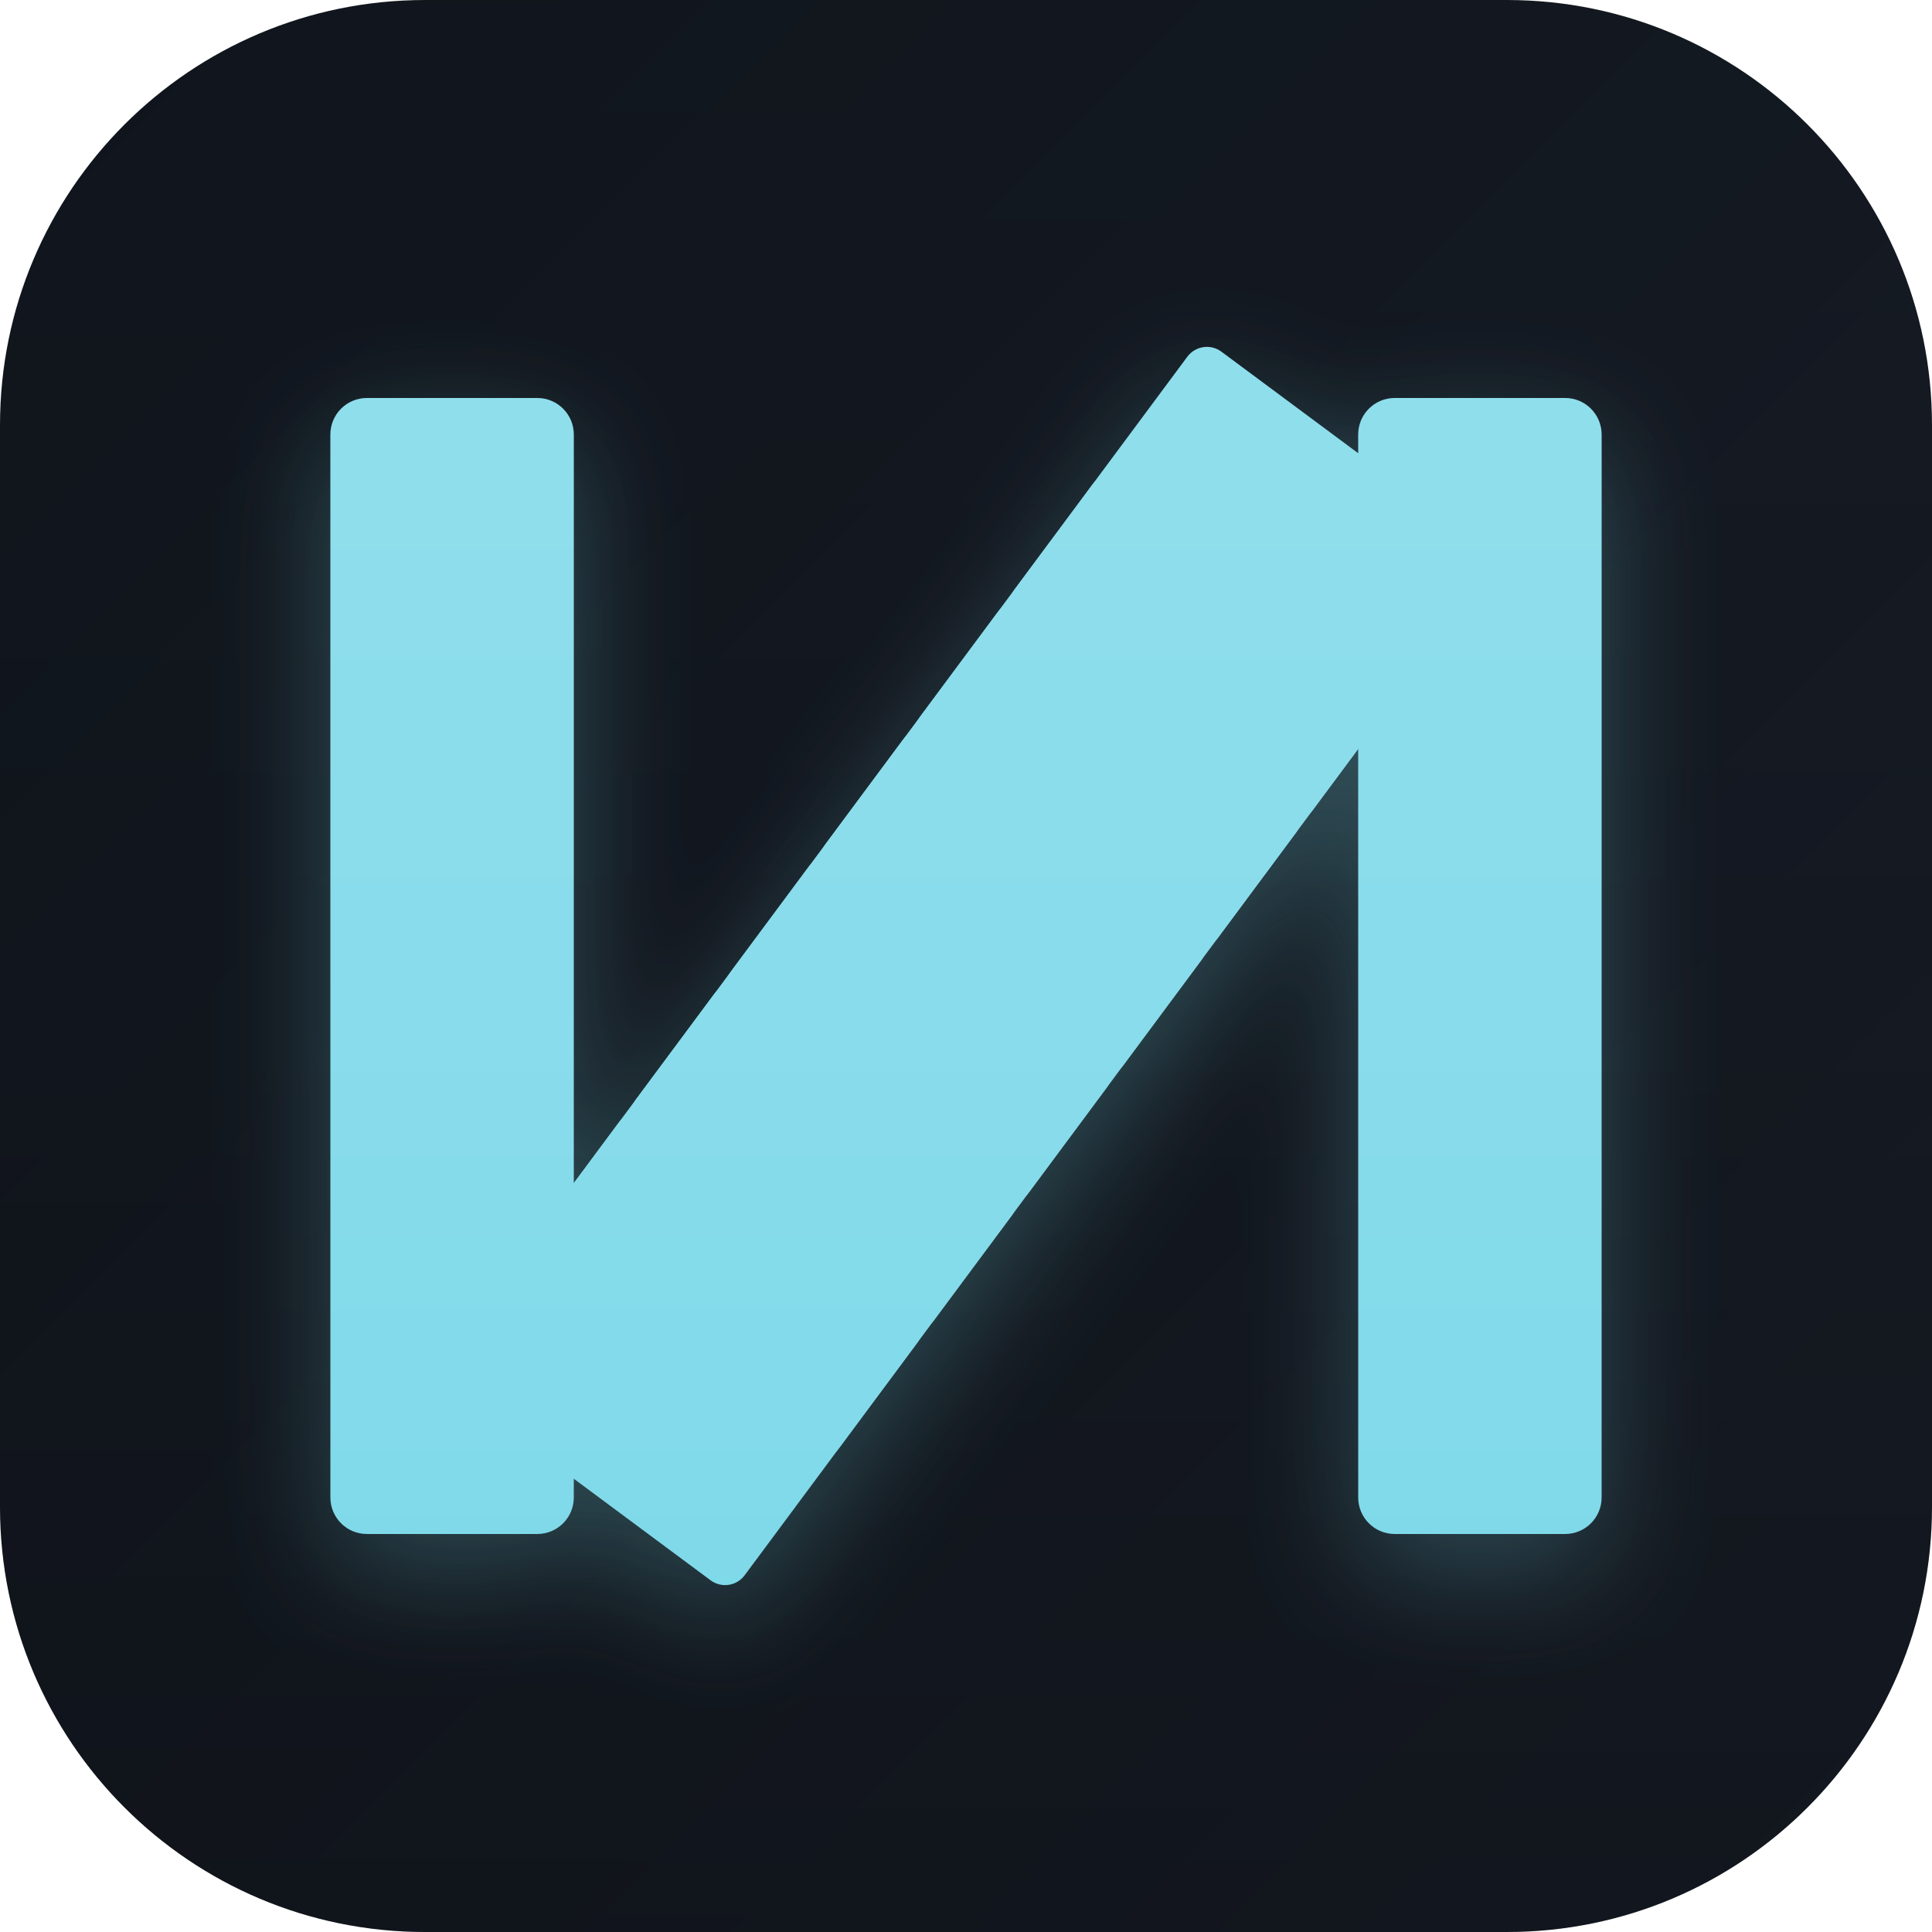
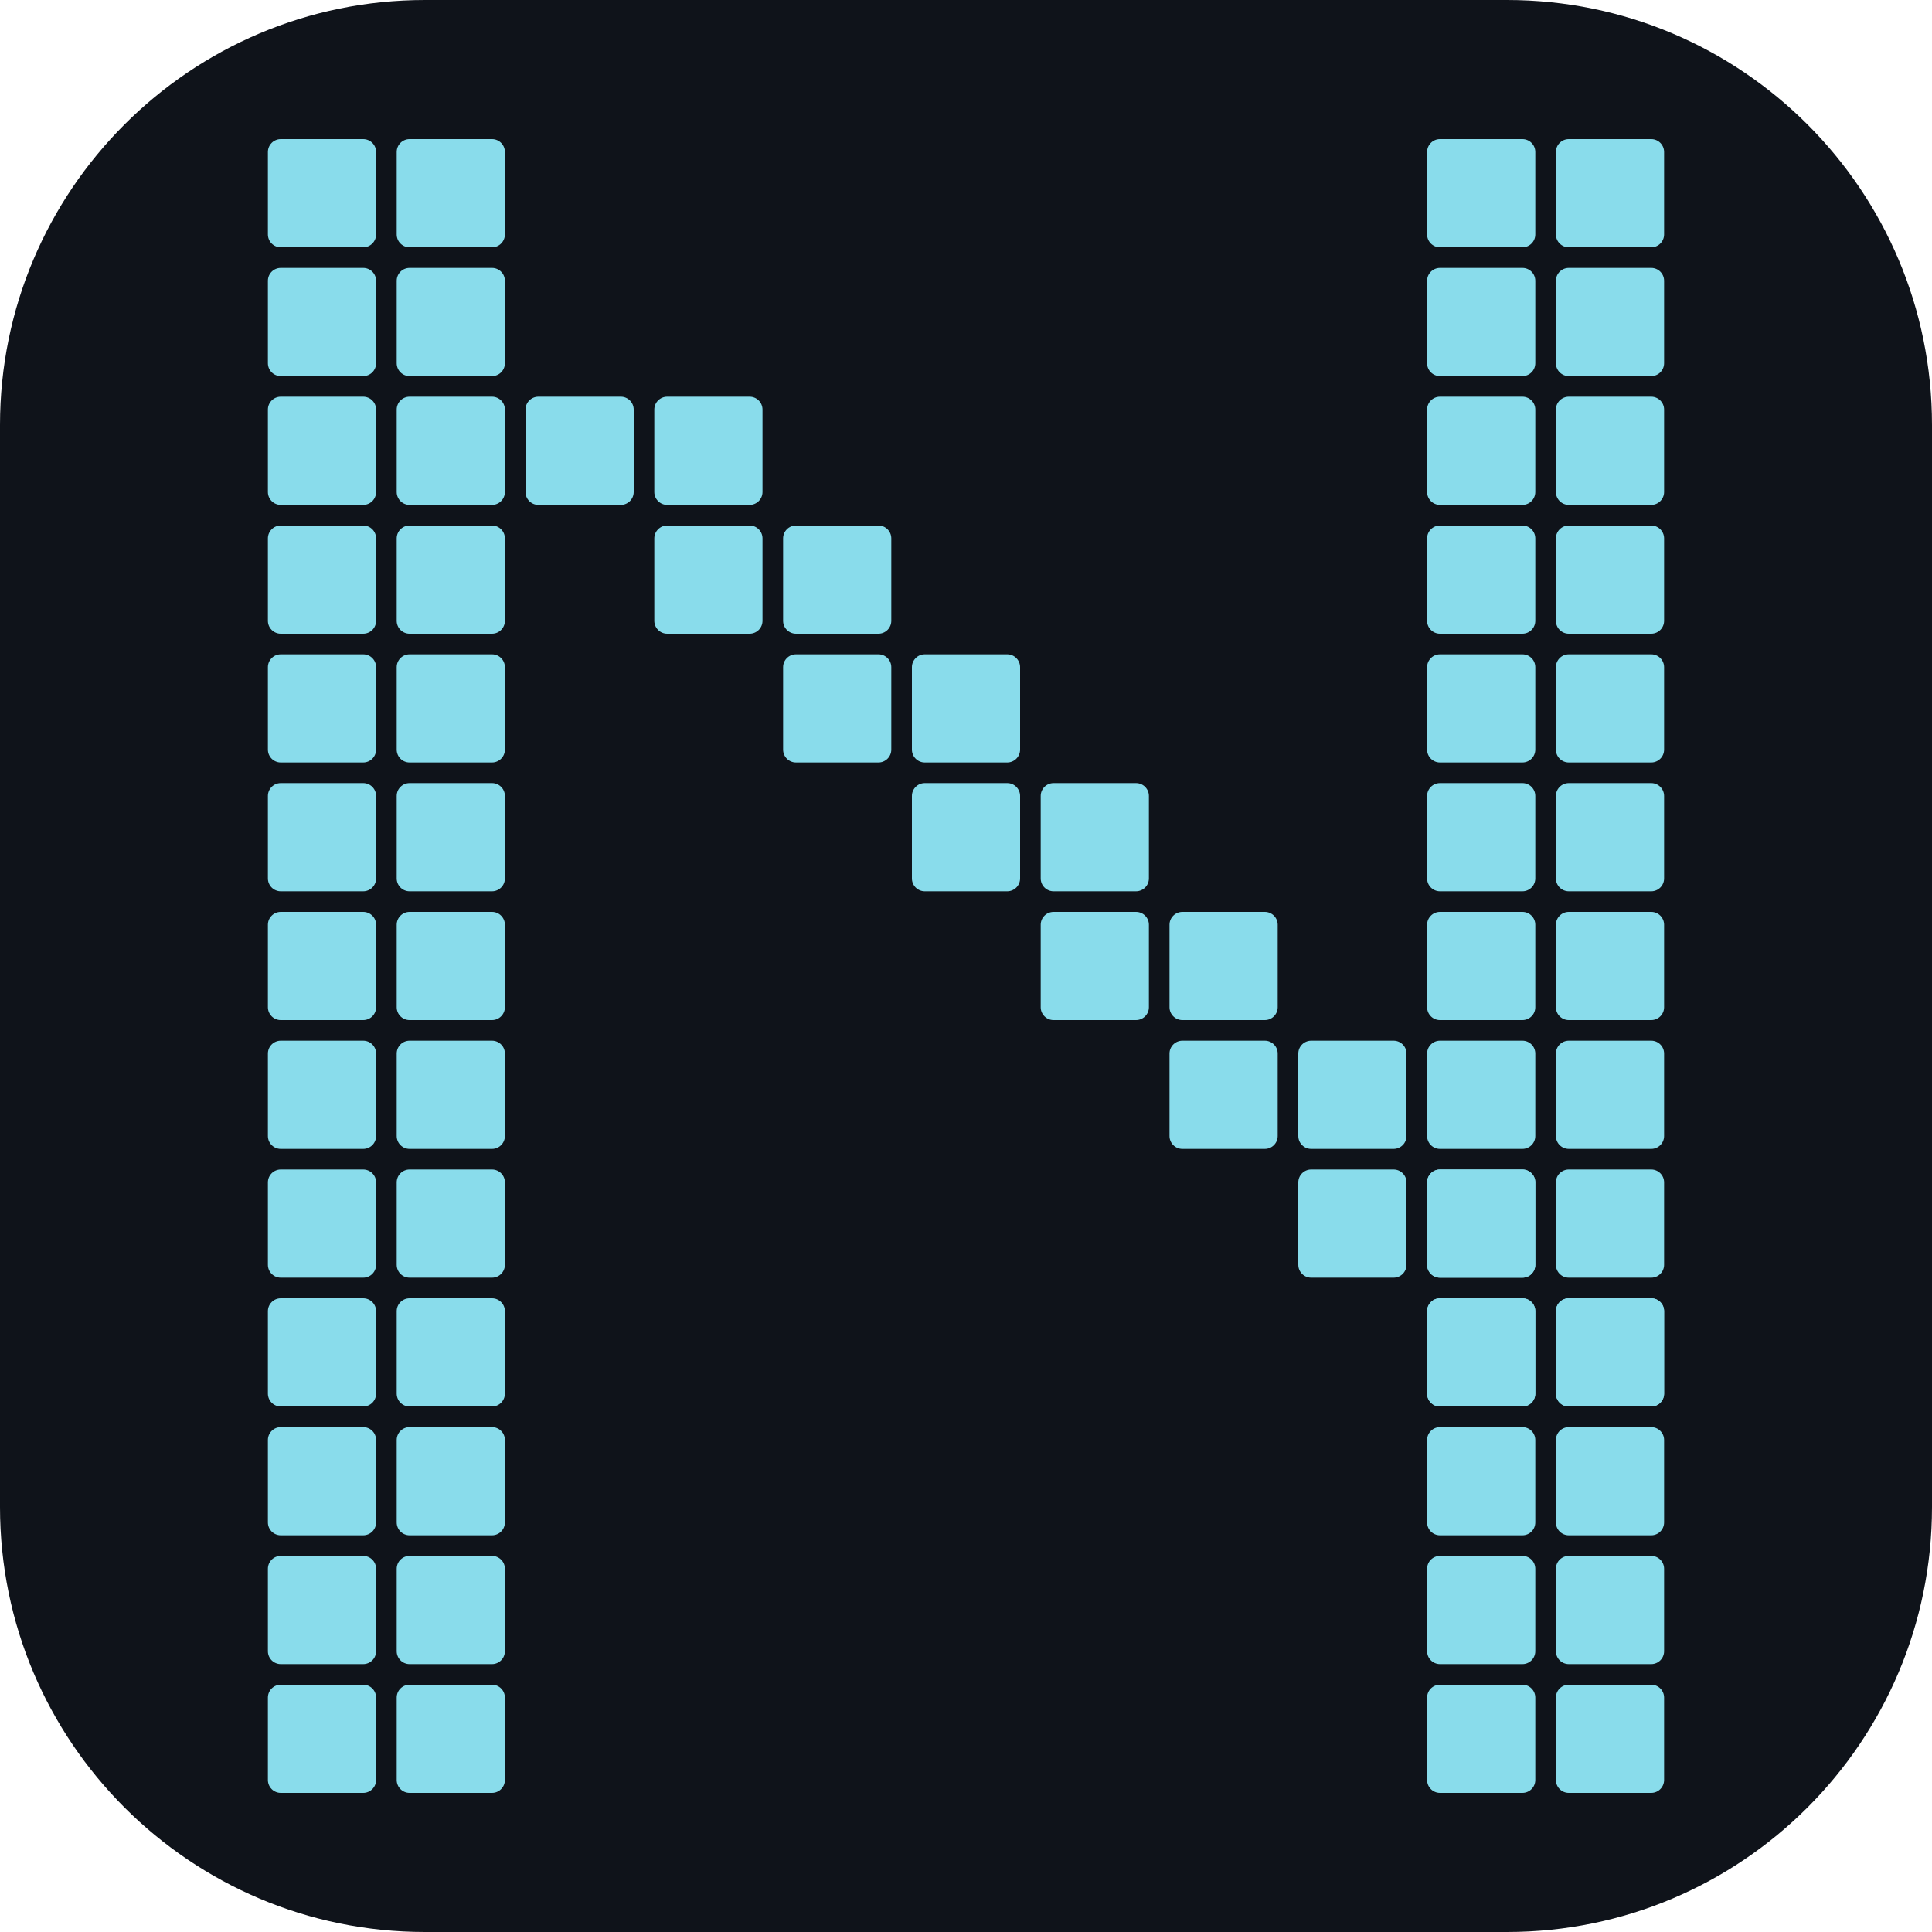
<svg xmlns="http://www.w3.org/2000/svg" width="1024" height="1024" viewBox="0 0 1024 1024">
-   <defs>
-     <linearGradient id="bg" x1="0%" y1="0%" x2="100%" y2="100%">
-       <stop offset="0%" stop-color="#0f131a" />
-       <stop offset="100%" stop-color="#161b24" />
-     </linearGradient>
-     <linearGradient id="glow" x1="0%" y1="0%" x2="0%" y2="100%">
-       <stop offset="0%" stop-color="white" stop-opacity="0.08" />
-       <stop offset="100%" stop-color="black" stop-opacity="0.15" />
-     </linearGradient>
-     <filter id="shadow" x="-10%" y="-10%" width="130%" height="130%">
-       <feDropShadow dx="0" dy="20.48" stdDeviation="30.72" flood-color="#5a9fa8" flood-opacity="0.4" />
-     </filter>
-   </defs>
-   <rect x="0" y="0" width="1024" height="1024" rx="225.28" fill="url(#bg)" />
-   <g filter="url(#shadow)">
-     <rect x="175.104" y="210.944" width="129.024" height="602.112" rx="19.354" fill="#89dceb" />
-     <rect x="719.872" y="210.944" width="129.024" height="602.112" rx="19.354" fill="#89dceb" />
-     <rect x="271.872" y="616.448" width="179.2" height="196.608" rx="12.902" fill="#89dceb" transform="rotate(-53.40891 361.472 714.752)" />
-     <rect x="322.048" y="548.864" width="179.2" height="196.608" rx="12.902" fill="#89dceb" transform="rotate(-53.40891 411.648 647.168)" />
-     <rect x="372.224" y="481.28" width="179.2" height="196.608" rx="12.902" fill="#89dceb" transform="rotate(-53.40891 461.824 579.584)" />
-     <rect x="422.4" y="413.696" width="179.2" height="196.608" rx="12.902" fill="#89dceb" transform="rotate(-53.40891 512 512)" />
-     <rect x="472.576" y="346.112" width="179.2" height="196.608" rx="12.902" fill="#89dceb" transform="rotate(-53.40891 562.176 444.416)" />
-     <rect x="522.752" y="278.528" width="179.2" height="196.608" rx="12.902" fill="#89dceb" transform="rotate(-53.40891 612.352 376.832)" />
-     <rect x="572.928" y="210.944" width="179.2" height="196.608" rx="12.902" fill="#89dceb" transform="rotate(-53.40891 662.528 309.248)" />
-   </g>
-   <rect x="0" y="0" width="1024" height="1024" rx="225.28" fill="url(#glow)" style="mix-blend-mode: overlay;" />
+   <rect x="0" y="0" width="1024" height="1024" rx="225.28" fill="#0f131a" />
+   <rect x="141.995" y="73.728" width="57.344" height="57.344" rx="6.827" fill="#89dceb" />
+   <rect x="210.261" y="73.728" width="57.344" height="57.344" rx="6.827" fill="#89dceb" />
+   <rect x="141.995" y="141.995" width="57.344" height="57.344" rx="6.827" fill="#89dceb" />
+   <rect x="210.261" y="141.995" width="57.344" height="57.344" rx="6.827" fill="#89dceb" />
+   <rect x="141.995" y="210.261" width="57.344" height="57.344" rx="6.827" fill="#89dceb" />
+   <rect x="210.261" y="210.261" width="57.344" height="57.344" rx="6.827" fill="#89dceb" />
+   <rect x="141.995" y="278.528" width="57.344" height="57.344" rx="6.827" fill="#89dceb" />
+   <rect x="210.261" y="278.528" width="57.344" height="57.344" rx="6.827" fill="#89dceb" />
+   <rect x="141.995" y="346.795" width="57.344" height="57.344" rx="6.827" fill="#89dceb" />
+   <rect x="210.261" y="346.795" width="57.344" height="57.344" rx="6.827" fill="#89dceb" />
+   <rect x="141.995" y="415.061" width="57.344" height="57.344" rx="6.827" fill="#89dceb" />
+   <rect x="210.261" y="415.061" width="57.344" height="57.344" rx="6.827" fill="#89dceb" />
+   <rect x="141.995" y="483.328" width="57.344" height="57.344" rx="6.827" fill="#89dceb" />
+   <rect x="210.261" y="483.328" width="57.344" height="57.344" rx="6.827" fill="#89dceb" />
+   <rect x="141.995" y="551.595" width="57.344" height="57.344" rx="6.827" fill="#89dceb" />
+   <rect x="210.261" y="551.595" width="57.344" height="57.344" rx="6.827" fill="#89dceb" />
+   <rect x="141.995" y="619.861" width="57.344" height="57.344" rx="6.827" fill="#89dceb" />
+   <rect x="210.261" y="619.861" width="57.344" height="57.344" rx="6.827" fill="#89dceb" />
+   <rect x="141.995" y="688.128" width="57.344" height="57.344" rx="6.827" fill="#89dceb" />
+   <rect x="210.261" y="688.128" width="57.344" height="57.344" rx="6.827" fill="#89dceb" />
+   <rect x="141.995" y="756.395" width="57.344" height="57.344" rx="6.827" fill="#89dceb" />
+   <rect x="210.261" y="756.395" width="57.344" height="57.344" rx="6.827" fill="#89dceb" />
+   <rect x="141.995" y="824.661" width="57.344" height="57.344" rx="6.827" fill="#89dceb" />
+   <rect x="210.261" y="824.661" width="57.344" height="57.344" rx="6.827" fill="#89dceb" />
+   <rect x="141.995" y="892.928" width="57.344" height="57.344" rx="6.827" fill="#89dceb" />
+   <rect x="210.261" y="892.928" width="57.344" height="57.344" rx="6.827" fill="#89dceb" />
+   <rect x="756.395" y="73.728" width="57.344" height="57.344" rx="6.827" fill="#89dceb" />
+   <rect x="824.661" y="73.728" width="57.344" height="57.344" rx="6.827" fill="#89dceb" />
+   <rect x="756.395" y="141.995" width="57.344" height="57.344" rx="6.827" fill="#89dceb" />
+   <rect x="824.661" y="141.995" width="57.344" height="57.344" rx="6.827" fill="#89dceb" />
+   <rect x="756.395" y="210.261" width="57.344" height="57.344" rx="6.827" fill="#89dceb" />
+   <rect x="824.661" y="210.261" width="57.344" height="57.344" rx="6.827" fill="#89dceb" />
+   <rect x="756.395" y="278.528" width="57.344" height="57.344" rx="6.827" fill="#89dceb" />
+   <rect x="824.661" y="278.528" width="57.344" height="57.344" rx="6.827" fill="#89dceb" />
+   <rect x="756.395" y="346.795" width="57.344" height="57.344" rx="6.827" fill="#89dceb" />
+   <rect x="824.661" y="346.795" width="57.344" height="57.344" rx="6.827" fill="#89dceb" />
+   <rect x="756.395" y="415.061" width="57.344" height="57.344" rx="6.827" fill="#89dceb" />
+   <rect x="824.661" y="415.061" width="57.344" height="57.344" rx="6.827" fill="#89dceb" />
+   <rect x="756.395" y="483.328" width="57.344" height="57.344" rx="6.827" fill="#89dceb" />
+   <rect x="824.661" y="483.328" width="57.344" height="57.344" rx="6.827" fill="#89dceb" />
+   <rect x="756.395" y="551.595" width="57.344" height="57.344" rx="6.827" fill="#89dceb" />
+   <rect x="824.661" y="551.595" width="57.344" height="57.344" rx="6.827" fill="#89dceb" />
+   <rect x="756.395" y="619.861" width="57.344" height="57.344" rx="6.827" fill="#89dceb" />
+   <rect x="824.661" y="619.861" width="57.344" height="57.344" rx="6.827" fill="#89dceb" />
+   <rect x="756.395" y="688.128" width="57.344" height="57.344" rx="6.827" fill="#89dceb" />
+   <rect x="824.661" y="688.128" width="57.344" height="57.344" rx="6.827" fill="#89dceb" />
+   <rect x="756.395" y="756.395" width="57.344" height="57.344" rx="6.827" fill="#89dceb" />
+   <rect x="824.661" y="756.395" width="57.344" height="57.344" rx="6.827" fill="#89dceb" />
+   <rect x="756.395" y="824.661" width="57.344" height="57.344" rx="6.827" fill="#89dceb" />
+   <rect x="824.661" y="824.661" width="57.344" height="57.344" rx="6.827" fill="#89dceb" />
+   <rect x="756.395" y="892.928" width="57.344" height="57.344" rx="6.827" fill="#89dceb" />
+   <rect x="824.661" y="892.928" width="57.344" height="57.344" rx="6.827" fill="#89dceb" />
+   <rect x="278.528" y="210.261" width="57.344" height="57.344" rx="6.827" fill="#89dceb" />
+   <rect x="346.795" y="210.261" width="57.344" height="57.344" rx="6.827" fill="#89dceb" />
+   <rect x="346.795" y="278.528" width="57.344" height="57.344" rx="6.827" fill="#89dceb" />
+   <rect x="415.061" y="278.528" width="57.344" height="57.344" rx="6.827" fill="#89dceb" />
+   <rect x="415.061" y="346.795" width="57.344" height="57.344" rx="6.827" fill="#89dceb" />
+   <rect x="483.328" y="346.795" width="57.344" height="57.344" rx="6.827" fill="#89dceb" />
+   <rect x="483.328" y="415.061" width="57.344" height="57.344" rx="6.827" fill="#89dceb" />
+   <rect x="551.595" y="415.061" width="57.344" height="57.344" rx="6.827" fill="#89dceb" />
+   <rect x="551.595" y="483.328" width="57.344" height="57.344" rx="6.827" fill="#89dceb" />
+   <rect x="619.861" y="483.328" width="57.344" height="57.344" rx="6.827" fill="#89dceb" />
+   <rect x="619.861" y="551.595" width="57.344" height="57.344" rx="6.827" fill="#89dceb" />
+   <rect x="688.128" y="551.595" width="57.344" height="57.344" rx="6.827" fill="#89dceb" />
+   <rect x="688.128" y="619.861" width="57.344" height="57.344" rx="6.827" fill="#89dceb" />
+   <rect x="756.395" y="619.861" width="57.344" height="57.344" rx="6.827" fill="#89dceb" />
+   <rect x="756.395" y="688.128" width="57.344" height="57.344" rx="6.827" fill="#89dceb" />
+   <rect x="824.661" y="688.128" width="57.344" height="57.344" rx="6.827" fill="#89dceb" />
</svg>
